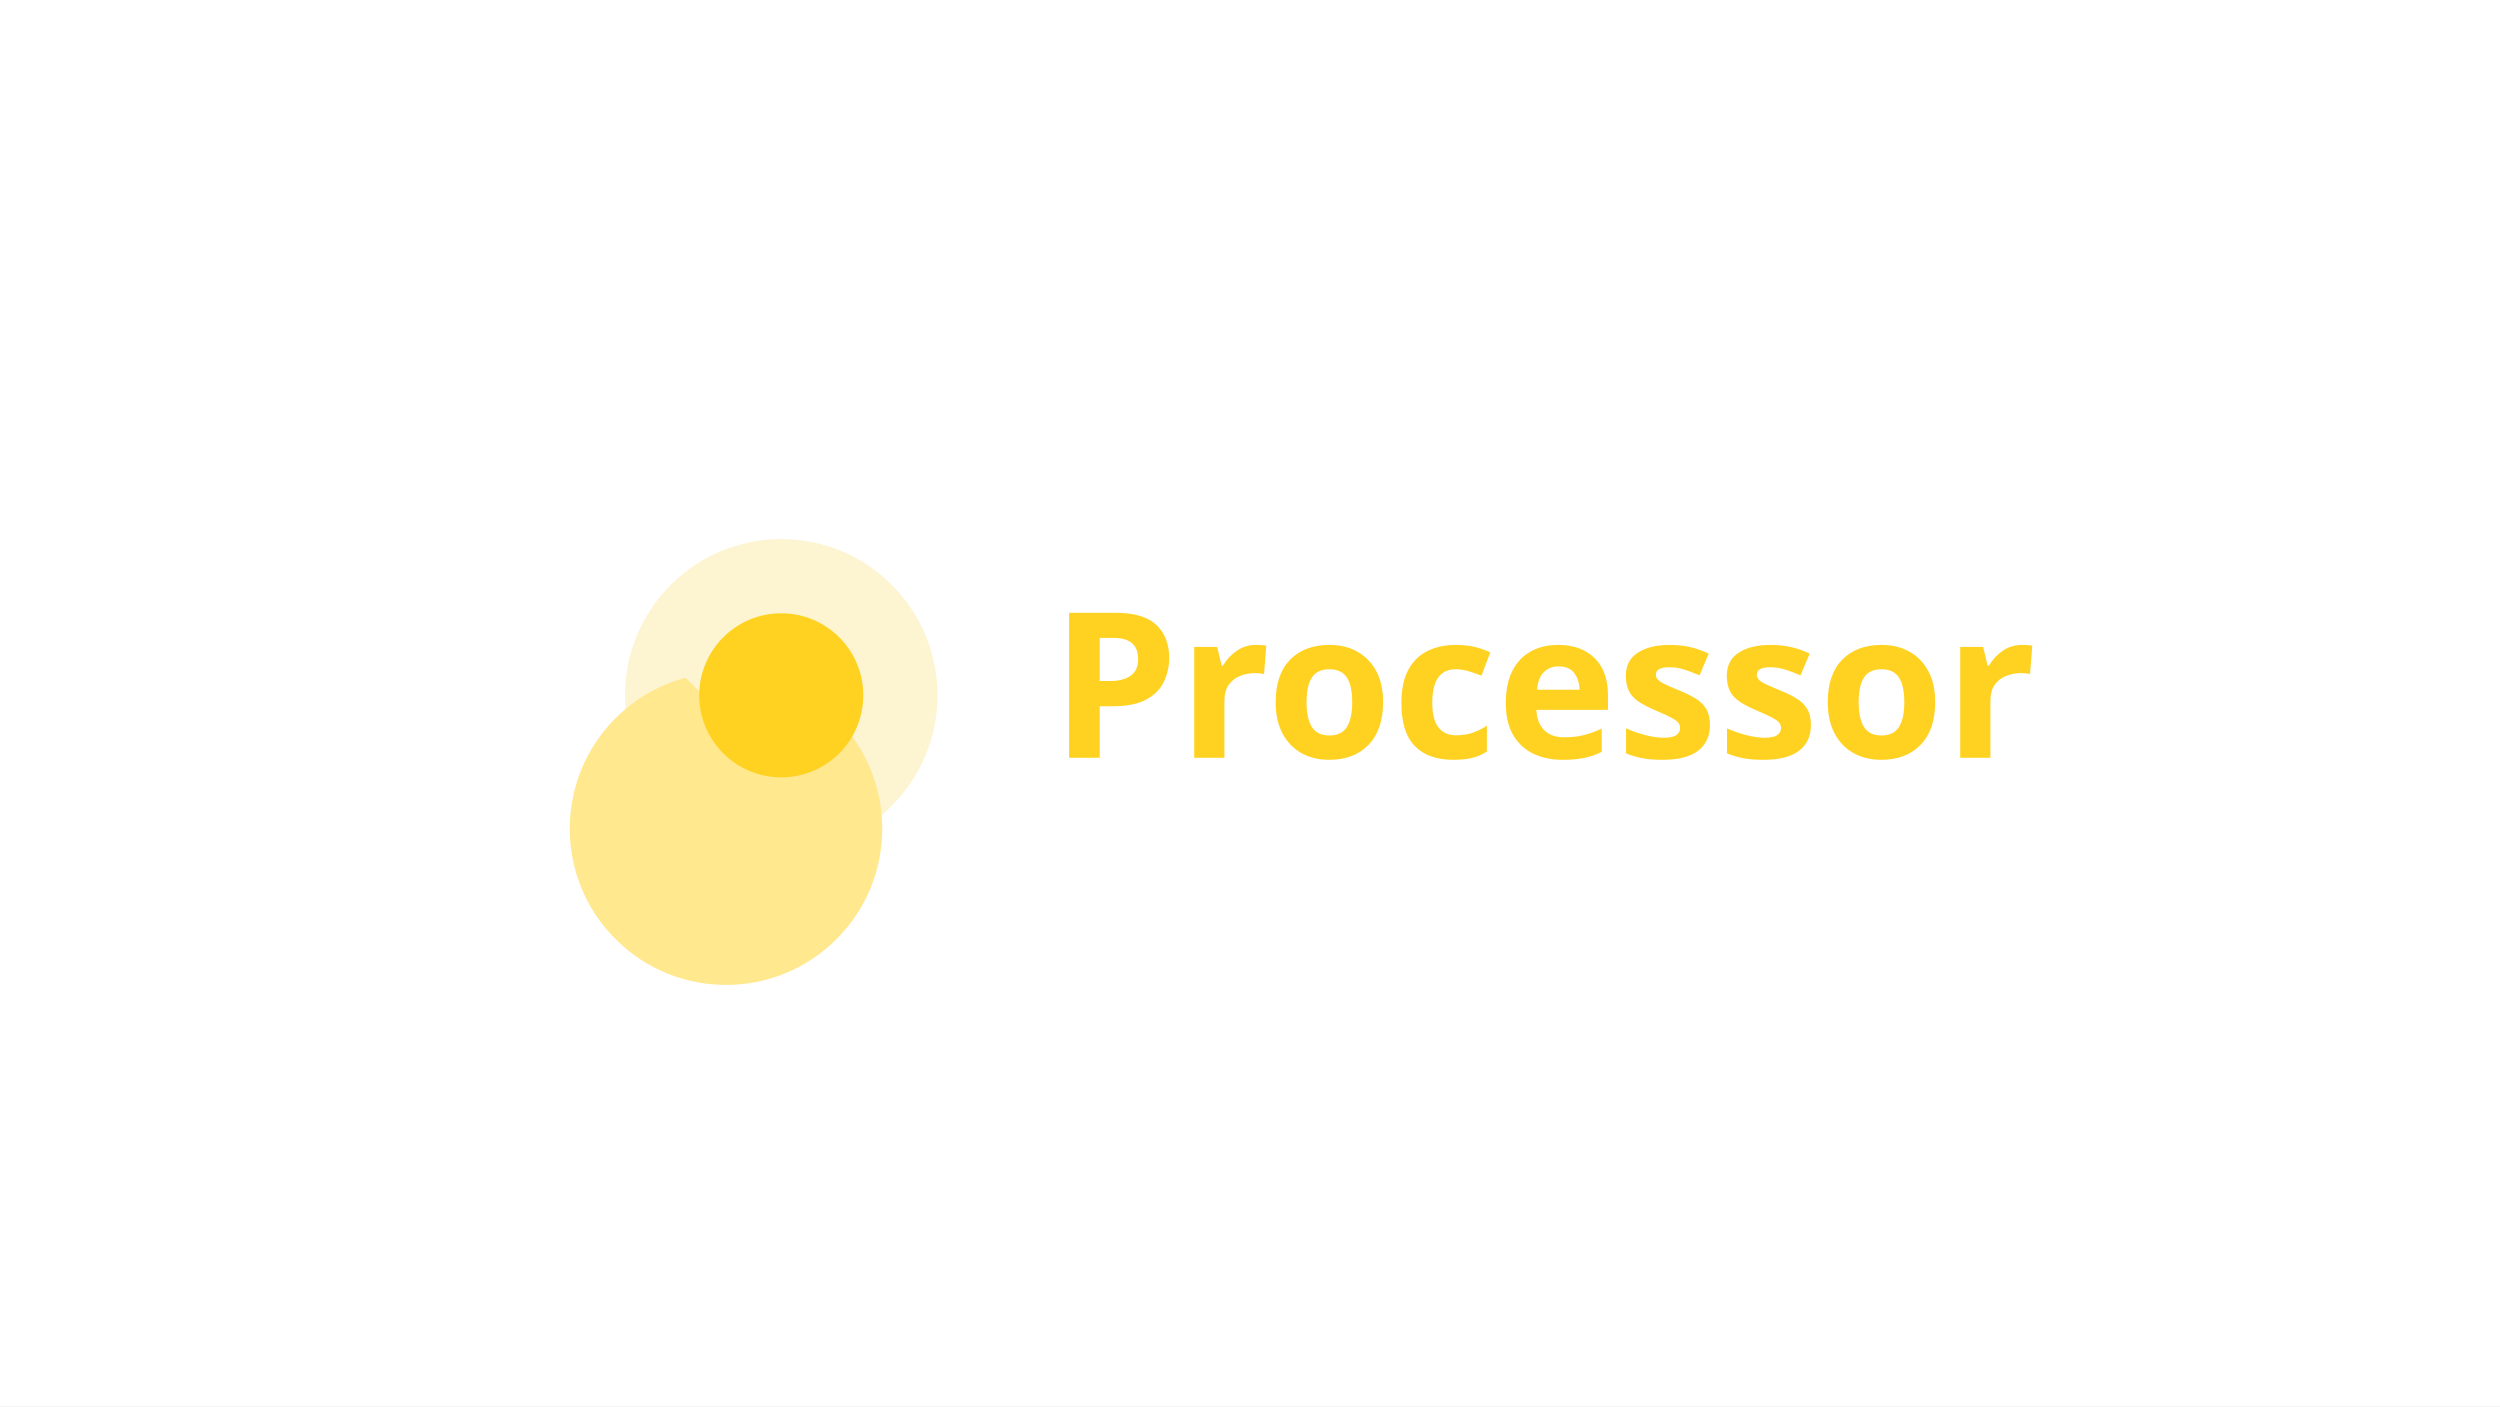
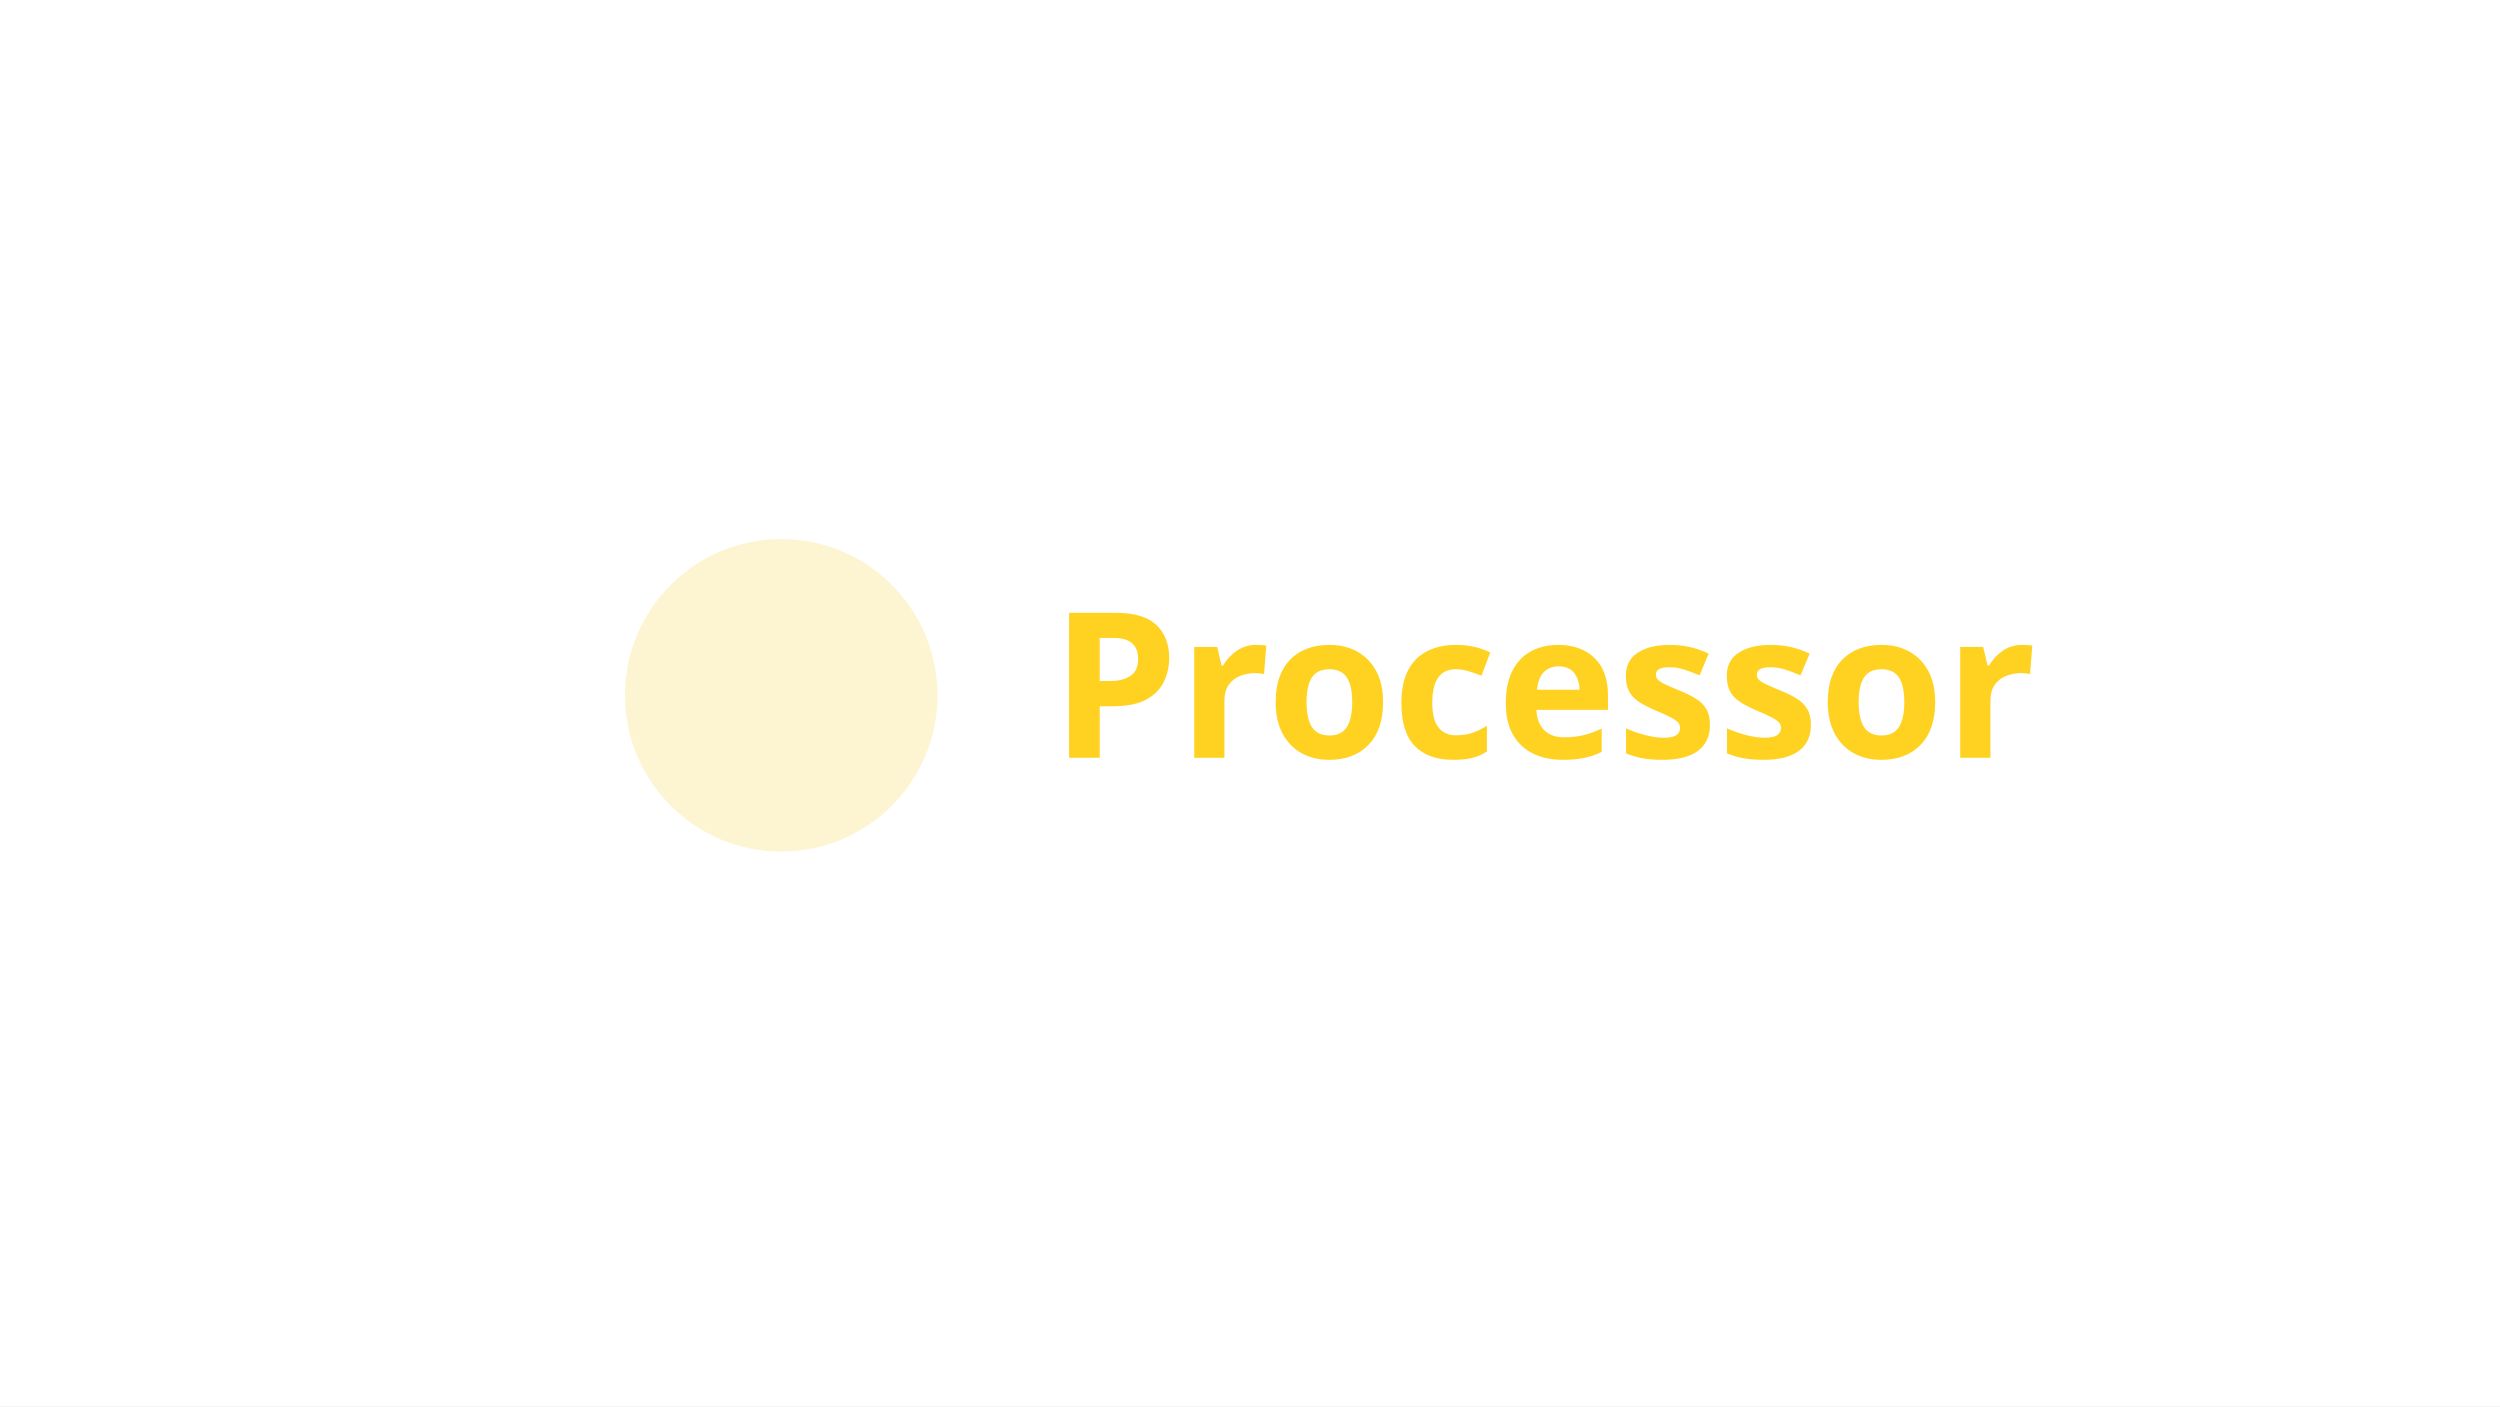
- <svg xmlns="http://www.w3.org/2000/svg" xmlns:xlink="http://www.w3.org/1999/xlink" width="640px" height="360px" viewBox="0 0 640 360" version="1.1">
+ <svg xmlns="http://www.w3.org/2000/svg" xmlns:xlink="http://www.w3.org/1999/xlink" height="360" viewBox="0 0 640 360" width="640">
  <defs>
-     <circle id="path-1" cx="40" cy="40" r="40" />
+     <circle id="a" cx="40" cy="40" r="40" />
+     <mask id="b" fill="#fff">
+       <use fill="none" xlink:href="#a" />
+     </mask>
  </defs>
-   <g id="processor/picture" stroke="none" stroke-width="1" fill="none" fill-rule="evenodd">
-     <rect id="Rectangle" fill="#FFFFFF" x="0" y="0" width="640" height="360" />
-     <g id="Group-2-Copy-2" transform="translate(200, 178) rotate(-270) translate(-200, -178) translate(160, 138)">
-       <mask id="mask-2" fill="white">
-         <use xlink:href="#path-1" />
-       </mask>
-       <use id="Oval-2" fill="#FDF4D1" xlink:href="#path-1" />
-       <path d="M60,-20 L60,34 C60,37.314 62.686,40 66,40 L120,40 L120,100 L0,100 L0,-20 L60,-20 Z" id="Combined-Shape" fill="#FFE88D" mask="url(#mask-2)" transform="translate(60, 40) rotate(-135) translate(-60, -40) " />
-       <circle id="Oval-5" fill="#FFD222" mask="url(#mask-2)" cx="40" cy="40" r="21" />
+   <g fill="none" fill-rule="evenodd">
+     <path d="m0 0h640v360h-640z" fill="#fff" />
+     <g transform="matrix(0 1 -1 0 240 138)">
+       <use fill="#fdf4d1" xlink:href="#a" />
+       <path d="m60-20v54c0 3.314 2.686 6 6 6h54v60h-120v-120z" fill="#ffe88d" mask="url(#b)" transform="matrix(-.7071068 -.7071068 .7071068 -.7071068 74.14214 110.7107)" />
+       <circle cx="40" cy="40" fill="#ffd222" mask="url(#b)" r="21" />
    </g>
-     <text id="Processor" font-family="NittiGrotesk-Bold, Nitti Grotesk" font-size="52" font-weight="bold" fill="#FFD222">
+     <text fill="#ffd222" font-family="NittiGrotesk-Bold, Nitti Grotesk" font-size="52" font-weight="bold">
      <tspan x="269" y="194">Processor</tspan>
    </text>
  </g>
</svg>
